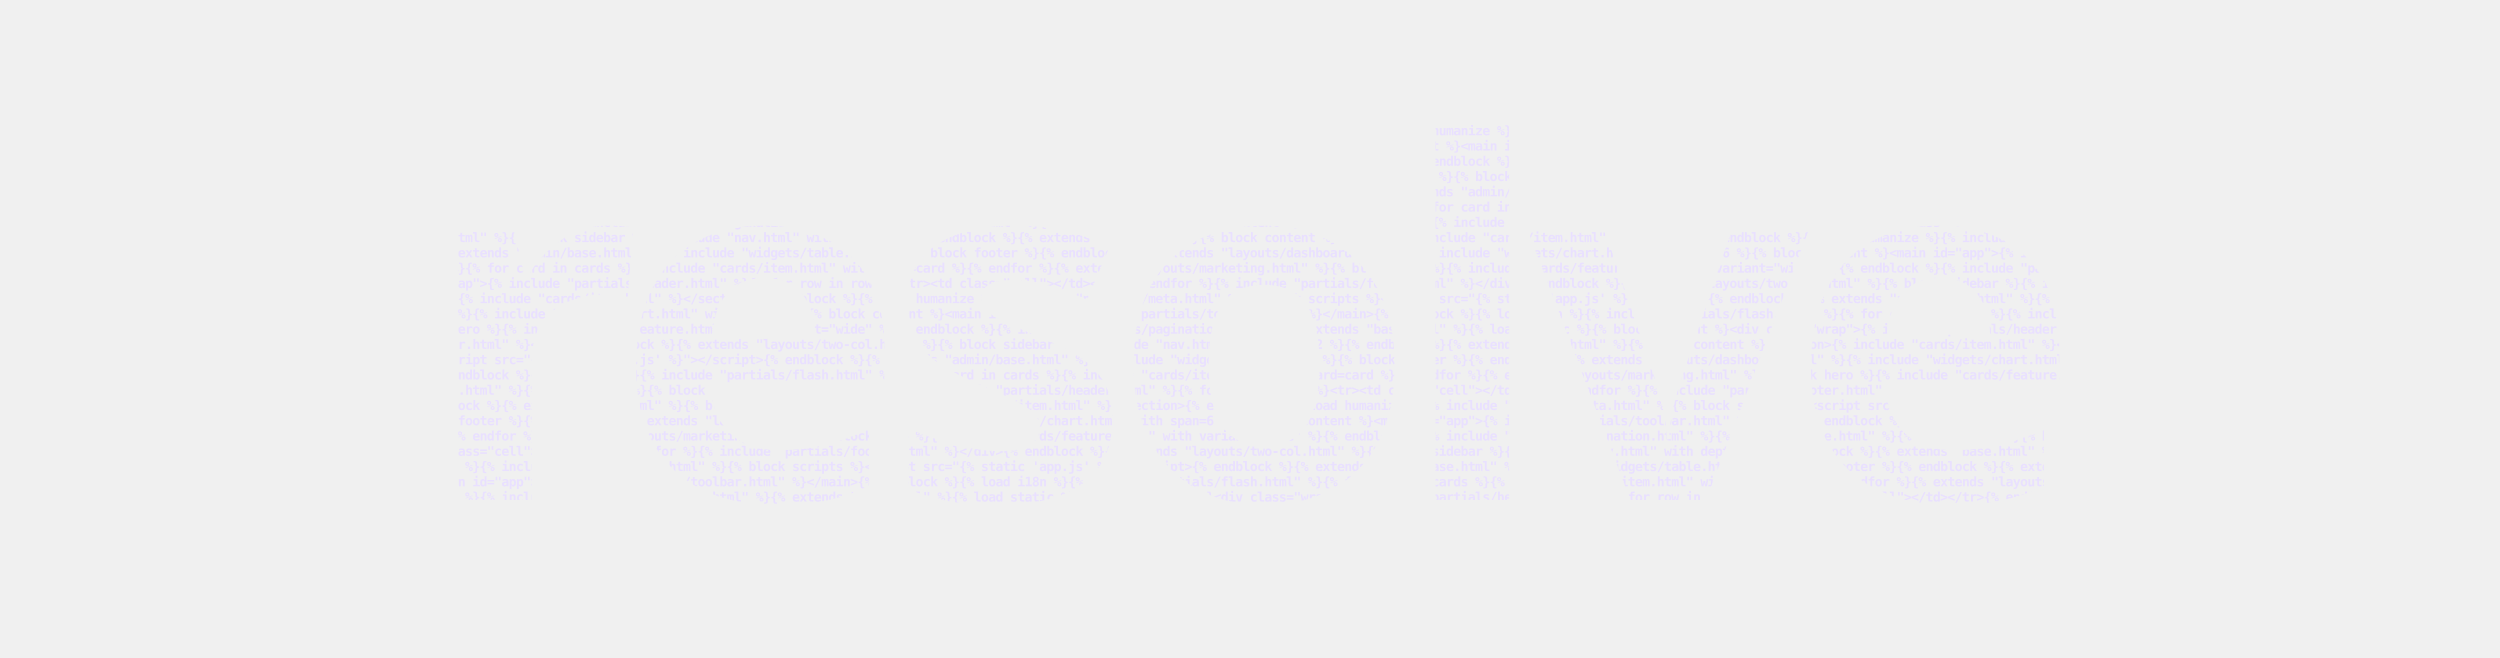
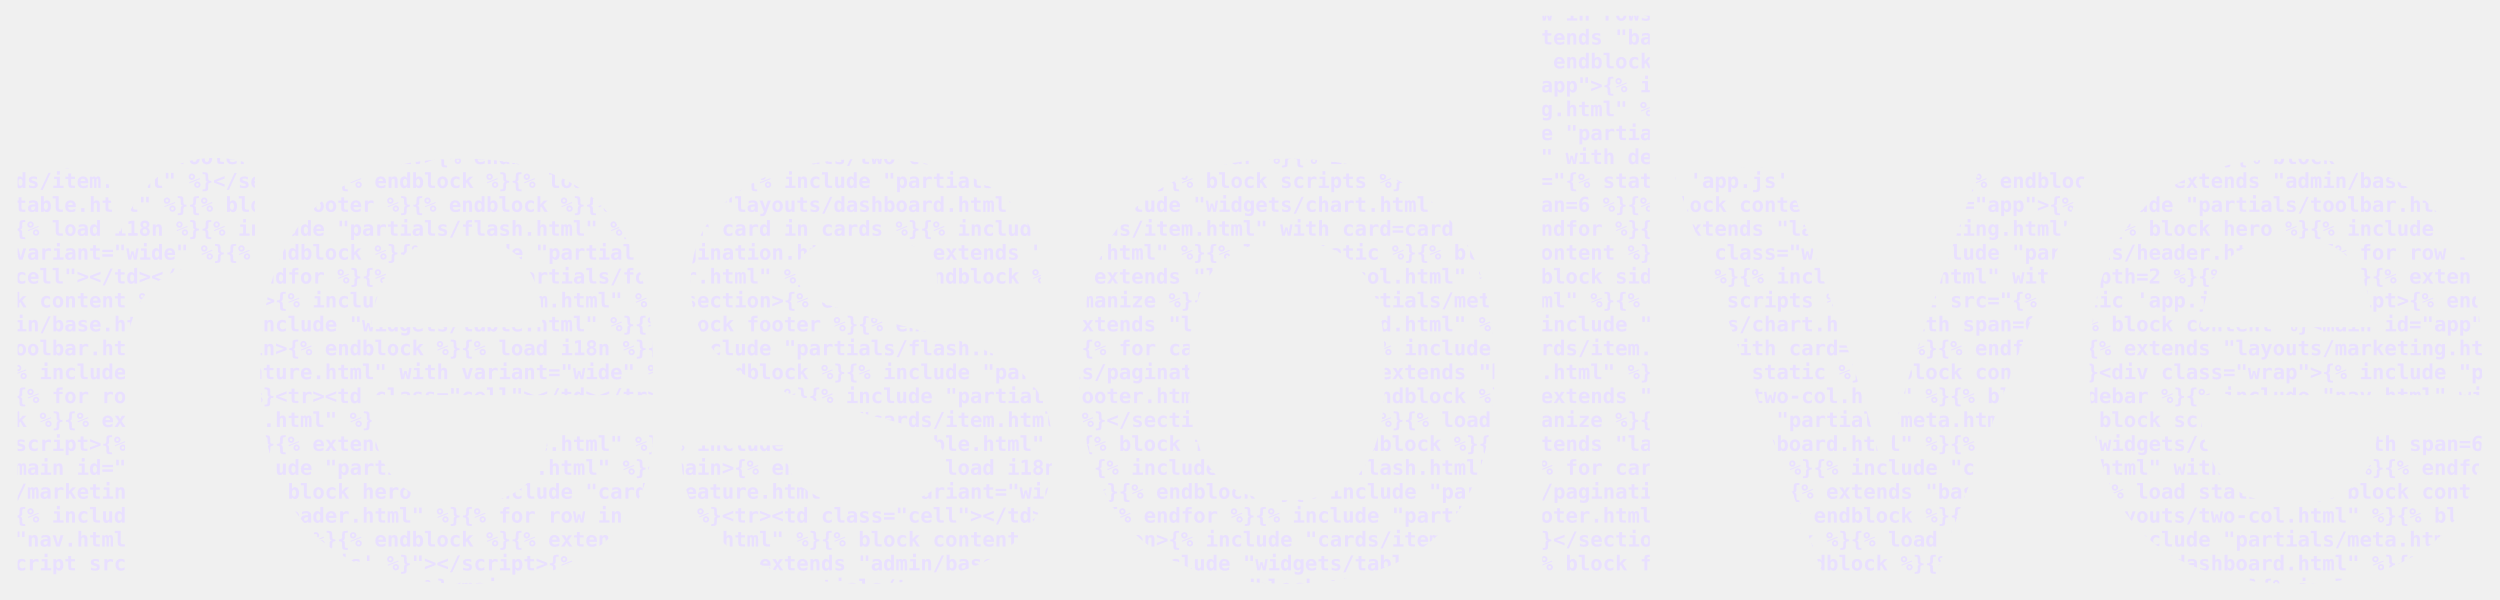
- <svg xmlns="http://www.w3.org/2000/svg" viewBox="0 0 760 200" width="760" height="200" role="img" aria-label="resolve">
+ <svg xmlns="http://www.w3.org/2000/svg" viewBox="0 0 484.4 116.3" width="484" height="116" role="img" aria-label="resolve">
  <defs>
-     <mask id="word" maskUnits="userSpaceOnUse" x="0" y="0" width="760" height="200">
-       <rect x="0" y="0" width="760" height="200" fill="#000" />
-       <text x="380" y="152" text-anchor="middle" font-family="Archivo, sans-serif" font-size="150" font-weight="700" letter-spacing="-6" fill="#fff">resolve</text>
+     <mask id="w" maskUnits="userSpaceOnUse" x="0" y="0" width="484.4" height="116.3">
+       <rect x="0" y="0" width="484.4" height="116.3" fill="#000" />
+       <path transform="translate(-6.60 111.50)" d="M30.45 0L9.60 0L9.60-78.90L26.85-78.90L28.50-66.60L29.55-66.60Q31.05-70.50 33.45-73.72Q35.85-76.95 39.45-78.90Q43.05-80.85 47.85-80.85L47.85-80.85Q50.40-80.85 52.50-80.33Q54.60-79.80 55.65-79.35L55.65-79.35L55.65-60.45L49.20-60.45Q44.55-60.45 41.02-59.17Q37.50-57.90 35.10-55.20Q32.70-52.50 31.57-48.60Q30.45-44.70 30.45-39.45L30.45-39.45L30.45 0ZM96.45 1.80L96.45 1.80Q83.40 1.80 74.55-2.63Q65.70-7.05 61.20-16.20Q56.70-25.35 56.70-39.45L56.70-39.45Q56.70-53.70 61.20-62.77Q65.70-71.85 74.47-76.27Q83.25-80.70 96-80.70L96-80.70Q108-80.70 116.25-76.42Q124.50-72.15 128.70-63.22Q132.90-54.30 132.90-40.20L132.90-40.20L132.90-34.80L77.85-34.80Q78.15-27.90 80.03-23.10Q81.90-18.30 85.88-15.97Q89.85-13.65 96.45-13.65L96.45-13.65Q100.05-13.65 102.97-14.55Q105.90-15.45 108-17.25Q110.10-19.05 111.30-21.75Q112.50-24.45 112.50-27.90L112.50-27.90L132.90-27.90Q132.90-20.40 130.20-14.85Q127.50-9.30 122.70-5.63Q117.90-1.95 111.22-0.07Q104.55 1.80 96.45 1.80ZM78.15-48L78.15-48L111.45-48Q111.45-52.50 110.32-55.80Q109.20-59.10 107.25-61.20Q105.30-63.30 102.53-64.27Q99.75-65.25 96.30-65.25L96.30-65.25Q90.60-65.25 86.78-63.38Q82.95-61.50 80.92-57.67Q78.90-53.85 78.15-48ZM174.15 1.80L174.15 1.80Q165.90 1.80 159.30 0Q152.70-1.80 148.05-5.02Q143.40-8.25 140.92-12.75Q138.45-17.25 138.45-22.95L138.45-22.95Q138.45-23.55 138.45-24.15Q138.45-24.75 138.60-25.05L138.60-25.05L158.70-25.05Q158.70-24.75 158.70-24.45Q158.70-24.15 158.70-23.85L158.70-23.85Q158.85-20.10 161.10-17.77Q163.35-15.45 167.02-14.40Q170.70-13.35 174.75-13.35L174.75-13.35Q178.35-13.35 181.72-14.03Q185.10-14.70 187.42-16.50Q189.75-18.30 189.75-21.15L189.75-21.15Q189.75-24.75 186.82-26.70Q183.90-28.65 179.17-29.85Q174.45-31.05 168.90-32.55L168.90-32.55Q163.80-33.75 158.70-35.32Q153.60-36.90 149.47-39.45Q145.35-42 142.80-46.13Q140.25-50.25 140.25-56.55L140.25-56.55Q140.25-62.70 142.95-67.27Q145.65-71.85 150.38-74.85Q155.10-77.85 161.47-79.27Q167.85-80.70 175.20-80.70L175.20-80.70Q182.10-80.70 188.10-79.27Q194.10-77.85 198.60-75.08Q203.10-72.30 205.65-68.17Q208.20-64.05 208.20-58.95L208.20-58.95Q208.20-57.90 208.20-57Q208.20-56.10 208.05-55.80L208.05-55.80L188.10-55.80L188.10-57Q188.10-59.70 186.45-61.57Q184.80-63.45 181.72-64.50Q178.65-65.55 174.30-65.55L174.30-65.55Q171.30-65.55 168.82-65.10Q166.35-64.65 164.55-63.75Q162.75-62.85 161.77-61.57Q160.80-60.30 160.80-58.50L160.80-58.50Q160.80-55.95 162.97-54.38Q165.15-52.80 168.75-51.75Q172.35-50.70 176.70-49.50L176.70-49.50Q182.10-48 188.02-46.57Q193.95-45.15 199.05-42.75Q204.15-40.35 207.30-35.92Q210.45-31.50 210.45-24L210.45-24Q210.45-16.80 207.68-11.85Q204.90-6.90 199.95-3.90Q195-0.90 188.40 0.45Q181.80 1.80 174.15 1.80ZM255.90 1.80L255.90 1.80Q243 1.80 234-2.63Q225-7.05 220.35-16.27Q215.70-25.50 215.70-39.45L215.70-39.45Q215.70-53.70 220.35-62.77Q225-71.85 234-76.27Q243-80.70 255.90-80.70L255.90-80.70Q269.10-80.70 278.02-76.27Q286.95-71.85 291.60-62.77Q296.25-53.70 296.25-39.45L296.25-39.45Q296.25-25.50 291.60-16.27Q286.95-7.05 278.02-2.63Q269.10 1.80 255.90 1.80ZM255.90-14.40L255.90-14.40Q262.80-14.40 266.93-16.95Q271.05-19.50 273-24.75Q274.95-30 274.95-37.65L274.95-37.65L274.95-41.25Q274.95-48.90 273-54.15Q271.05-59.40 266.93-62.02Q262.80-64.65 255.90-64.65L255.90-64.65Q249.15-64.65 245.03-62.02Q240.90-59.40 238.95-54.15Q237-48.90 237-41.25L237-41.25L237-37.65Q237-30 238.95-24.75Q240.90-19.50 245.03-16.95Q249.15-14.40 255.90-14.40ZM326.40 0L305.55 0L305.55-108.45L326.40-108.45L326.40 0ZM381.90 0L360 0L330.60-78.90L352.65-78.90L364.20-45.60Q365.10-43.05 366.38-38.85Q367.65-34.65 369-30Q370.35-25.35 371.25-21.60L371.25-21.60L372-21.60Q373.05-25.05 374.25-29.63Q375.45-34.20 376.73-38.48Q378-42.75 378.90-45.60L378.90-45.60L390.45-78.90L411.45-78.90L381.90 0ZM451.50 1.80L451.50 1.80Q438.45 1.80 429.60-2.63Q420.75-7.05 416.25-16.20Q411.75-25.35 411.75-39.45L411.75-39.45Q411.75-53.70 416.25-62.77Q420.75-71.85 429.53-76.27Q438.30-80.70 451.05-80.70L451.05-80.70Q463.05-80.70 471.30-76.42Q479.55-72.15 483.75-63.22Q487.95-54.30 487.95-40.20L487.95-40.20L487.95-34.80L432.90-34.80Q433.20-27.90 435.07-23.10Q436.95-18.30 440.93-15.97Q444.90-13.65 451.50-13.65L451.50-13.65Q455.10-13.65 458.03-14.55Q460.95-15.45 463.05-17.25Q465.15-19.05 466.35-21.75Q467.55-24.45 467.55-27.90L467.55-27.90L487.95-27.90Q487.95-20.40 485.25-14.85Q482.55-9.30 477.75-5.63Q472.95-1.95 466.27-0.07Q459.60 1.80 451.50 1.80ZM433.20-48L433.20-48L466.50-48Q466.50-52.50 465.38-55.80Q464.25-59.10 462.30-61.20Q460.35-63.30 457.57-64.27Q454.80-65.25 451.35-65.25L451.35-65.25Q445.65-65.25 441.82-63.38Q438-61.50 435.98-57.67Q433.95-53.85 433.20-48Z" fill="#fff" />
    </mask>
  </defs>
-   <g mask="url(#word)">
-     <text font-family="'JetBrains Mono', ui-monospace, monospace" font-size="4" font-weight="700" letter-spacing="-0.2" fill="#E9E0FF" xml:space="preserve">
-       <tspan x="0" y="4.00">{% extends "base.html" %}{% load static %}{% block content %}&lt;div class="wrap"&gt;{% include "partials/header.html" %}{% for row in rows %}&lt;tr&gt;&lt;td class="cell"&gt;&lt;/td&gt;&lt;/tr&gt;{% endfor %}{% include "partials/footer.html" %}&lt;/div&gt;{% endblock %}{% extends "layouts/two-col.html" %}{% block sidebar %}{% include "nav.html" with de</tspan>
-       <tspan x="0" y="8.64">pth=2 %}{% endblock %}{% extends "base.html" %}{% block content %}&lt;section&gt;{% include "cards/item.html" %}&lt;/section&gt;{% endblock %}{% load humanize %}{% include "partials/meta.html" %}{% block scripts %}&lt;script src="{% static 'app.js' %}"&gt;&lt;/script&gt;{% endblock %}{% extends "admin/base.html" %}{% include "widgets/table.h</tspan>
-       <tspan x="0" y="13.28">tml" %}{% block footer %}{% endblock %}{% extends "layouts/dashboard.html" %}{% include "widgets/chart.html" with span=6 %}{% block content %}&lt;main id="app"&gt;{% include "partials/toolbar.html" %}&lt;/main&gt;{% endblock %}{% load i18n %}{% include "partials/flash.html" %}{% for card in cards %}{% include "cards/item.html" wi</tspan>
-       <tspan x="0" y="17.92">th card=card %}{% endfor %}{% extends "layouts/marketing.html" %}{% block hero %}{% include "cards/feature.html" with variant="wide" %}{% endblock %}{% include "partials/pagination.html" %}{% extends "base.html" %}{% load static %}{% block content %}&lt;div class="wrap"&gt;{% include "partials/header.html" %}{% for row in r</tspan>
-       <tspan x="0" y="22.56">ows %}&lt;tr&gt;&lt;td class="cell"&gt;&lt;/td&gt;&lt;/tr&gt;{% endfor %}{% include "partials/footer.html" %}&lt;/div&gt;{% endblock %}{% extends "layouts/two-col.html" %}{% block sidebar %}{% include "nav.html" with depth=2 %}{% endblock %}{% extends "base.html" %}{% block content %}&lt;section&gt;{% include "cards/item.html" %}&lt;/section&gt;{% endblock %}</tspan>
-       <tspan x="0" y="27.20">{% load humanize %}{% include "partials/meta.html" %}{% block scripts %}&lt;script src="{% static 'app.js' %}"&gt;&lt;/script&gt;{% endblock %}{% extends "admin/base.html" %}{% include "widgets/table.html" %}{% block footer %}{% endblock %}{% extends "layouts/dashboard.html" %}{% include "widgets/chart.html" with span=6 %}{% bloc</tspan>
-       <tspan x="0" y="31.84">k content %}&lt;main id="app"&gt;{% include "partials/toolbar.html" %}&lt;/main&gt;{% endblock %}{% load i18n %}{% include "partials/flash.html" %}{% for card in cards %}{% include "cards/item.html" with card=card %}{% endfor %}{% extends "layouts/marketing.html" %}{% block hero %}{% include "cards/feature.html" with variant="wid</tspan>
-       <tspan x="0" y="36.48">e" %}{% endblock %}{% include "partials/pagination.html" %}{% extends "base.html" %}{% load static %}{% block content %}&lt;div class="wrap"&gt;{% include "partials/header.html" %}{% for row in rows %}&lt;tr&gt;&lt;td class="cell"&gt;&lt;/td&gt;&lt;/tr&gt;{% endfor %}{% include "partials/footer.html" %}&lt;/div&gt;{% endblock %}{% extends "layouts/two-c</tspan>
-       <tspan x="0" y="41.12">ol.html" %}{% block sidebar %}{% include "nav.html" with depth=2 %}{% endblock %}{% extends "base.html" %}{% block content %}&lt;section&gt;{% include "cards/item.html" %}&lt;/section&gt;{% endblock %}{% load humanize %}{% include "partials/meta.html" %}{% block scripts %}&lt;script src="{% static 'app.js' %}"&gt;&lt;/script&gt;{% endblock %</tspan>
-       <tspan x="0" y="45.76">}{% extends "admin/base.html" %}{% include "widgets/table.html" %}{% block footer %}{% endblock %}{% extends "layouts/dashboard.html" %}{% include "widgets/chart.html" with span=6 %}{% block content %}&lt;main id="app"&gt;{% include "partials/toolbar.html" %}&lt;/main&gt;{% endblock %}{% load i18n %}{% include "partials/flash.htm</tspan>
-       <tspan x="0" y="50.40">l" %}{% for card in cards %}{% include "cards/item.html" with card=card %}{% endfor %}{% extends "layouts/marketing.html" %}{% block hero %}{% include "cards/feature.html" with variant="wide" %}{% endblock %}{% include "partials/pagination.html" %}{% extends "base.html" %}{% load static %}{% block content %}&lt;div class</tspan>
-       <tspan x="0" y="55.04">="wrap"&gt;{% include "partials/header.html" %}{% for row in rows %}&lt;tr&gt;&lt;td class="cell"&gt;&lt;/td&gt;&lt;/tr&gt;{% endfor %}{% include "partials/footer.html" %}&lt;/div&gt;{% endblock %}{% extends "layouts/two-col.html" %}{% block sidebar %}{% include "nav.html" with depth=2 %}{% endblock %}{% extends "base.html" %}{% block content %}&lt;sect</tspan>
-       <tspan x="0" y="59.68">ion&gt;{% include "cards/item.html" %}&lt;/section&gt;{% endblock %}{% load humanize %}{% include "partials/meta.html" %}{% block scripts %}&lt;script src="{% static 'app.js' %}"&gt;&lt;/script&gt;{% endblock %}{% extends "admin/base.html" %}{% include "widgets/table.html" %}{% block footer %}{% endblock %}{% extends "layouts/dashboard.ht</tspan>
-       <tspan x="0" y="64.32">ml" %}{% include "widgets/chart.html" with span=6 %}{% block content %}&lt;main id="app"&gt;{% include "partials/toolbar.html" %}&lt;/main&gt;{% endblock %}{% load i18n %}{% include "partials/flash.html" %}{% for card in cards %}{% include "cards/item.html" with card=card %}{% endfor %}{% extends "layouts/marketing.html" %}{% blo</tspan>
-       <tspan x="0" y="68.96">ck hero %}{% include "cards/feature.html" with variant="wide" %}{% endblock %}{% include "partials/pagination.html" %}{% extends "base.html" %}{% load static %}{% block content %}&lt;div class="wrap"&gt;{% include "partials/header.html" %}{% for row in rows %}&lt;tr&gt;&lt;td class="cell"&gt;&lt;/td&gt;&lt;/tr&gt;{% endfor %}{% include "partials/f</tspan>
-       <tspan x="0" y="73.60">ooter.html" %}&lt;/div&gt;{% endblock %}{% extends "layouts/two-col.html" %}{% block sidebar %}{% include "nav.html" with depth=2 %}{% endblock %}{% extends "base.html" %}{% block content %}&lt;section&gt;{% include "cards/item.html" %}&lt;/section&gt;{% endblock %}{% load humanize %}{% include "partials/meta.html" %}{% block scripts %</tspan>
-       <tspan x="0" y="78.24">}&lt;script src="{% static 'app.js' %}"&gt;&lt;/script&gt;{% endblock %}{% extends "admin/base.html" %}{% include "widgets/table.html" %}{% block footer %}{% endblock %}{% extends "layouts/dashboard.html" %}{% include "widgets/chart.html" with span=6 %}{% block content %}&lt;main id="app"&gt;{% include "partials/toolbar.html" %}&lt;/main&gt;</tspan>
-       <tspan x="0" y="82.88">{% endblock %}{% load i18n %}{% include "partials/flash.html" %}{% for card in cards %}{% include "cards/item.html" with card=card %}{% endfor %}{% extends "layouts/marketing.html" %}{% block hero %}{% include "cards/feature.html" with variant="wide" %}{% endblock %}{% include "partials/pagination.html" %}{% extends "</tspan>
-       <tspan x="0" y="87.52">base.html" %}{% load static %}{% block content %}&lt;div class="wrap"&gt;{% include "partials/header.html" %}{% for row in rows %}&lt;tr&gt;&lt;td class="cell"&gt;&lt;/td&gt;&lt;/tr&gt;{% endfor %}{% include "partials/footer.html" %}&lt;/div&gt;{% endblock %}{% extends "layouts/two-col.html" %}{% block sidebar %}{% include "nav.html" with depth=2 %}{% e</tspan>
-       <tspan x="0" y="92.16">ndblock %}{% extends "base.html" %}{% block content %}&lt;section&gt;{% include "cards/item.html" %}&lt;/section&gt;{% endblock %}{% load humanize %}{% include "partials/meta.html" %}{% block scripts %}&lt;script src="{% static 'app.js' %}"&gt;&lt;/script&gt;{% endblock %}{% extends "admin/base.html" %}{% include "widgets/table.html" %}{% bl</tspan>
-       <tspan x="0" y="96.80">ock footer %}{% endblock %}{% extends "layouts/dashboard.html" %}{% include "widgets/chart.html" with span=6 %}{% block content %}&lt;main id="app"&gt;{% include "partials/toolbar.html" %}&lt;/main&gt;{% endblock %}{% load i18n %}{% include "partials/flash.html" %}{% for card in cards %}{% include "cards/item.html" with card=card</tspan>
-       <tspan x="0" y="101.44"> %}{% endfor %}{% extends "layouts/marketing.html" %}{% block hero %}{% include "cards/feature.html" with variant="wide" %}{% endblock %}{% include "partials/pagination.html" %}{% extends "base.html" %}{% load static %}{% block content %}&lt;div class="wrap"&gt;{% include "partials/header.html" %}{% for row in rows %}&lt;tr&gt;&lt;t</tspan>
-       <tspan x="0" y="106.08">d class="cell"&gt;&lt;/td&gt;&lt;/tr&gt;{% endfor %}{% include "partials/footer.html" %}&lt;/div&gt;{% endblock %}{% extends "layouts/two-col.html" %}{% block sidebar %}{% include "nav.html" with depth=2 %}{% endblock %}{% extends "base.html" %}{% block content %}&lt;section&gt;{% include "cards/item.html" %}&lt;/section&gt;{% endblock %}{% load huma</tspan>
-       <tspan x="0" y="110.72">nize %}{% include "partials/meta.html" %}{% block scripts %}&lt;script src="{% static 'app.js' %}"&gt;&lt;/script&gt;{% endblock %}{% extends "admin/base.html" %}{% include "widgets/table.html" %}{% block footer %}{% endblock %}{% extends "layouts/dashboard.html" %}{% include "widgets/chart.html" with span=6 %}{% block content %}</tspan>
-       <tspan x="0" y="115.36">&lt;main id="app"&gt;{% include "partials/toolbar.html" %}&lt;/main&gt;{% endblock %}{% load i18n %}{% include "partials/flash.html" %}{% for card in cards %}{% include "cards/item.html" with card=card %}{% endfor %}{% extends "layouts/marketing.html" %}{% block hero %}{% include "cards/feature.html" with variant="wide" %}{% endb</tspan>
-       <tspan x="0" y="120.00">lock %}{% include "partials/pagination.html" %}{% extends "base.html" %}{% load static %}{% block content %}&lt;div class="wrap"&gt;{% include "partials/header.html" %}{% for row in rows %}&lt;tr&gt;&lt;td class="cell"&gt;&lt;/td&gt;&lt;/tr&gt;{% endfor %}{% include "partials/footer.html" %}&lt;/div&gt;{% endblock %}{% extends "layouts/two-col.html" %}{</tspan>
-       <tspan x="0" y="124.64">% block sidebar %}{% include "nav.html" with depth=2 %}{% endblock %}{% extends "base.html" %}{% block content %}&lt;section&gt;{% include "cards/item.html" %}&lt;/section&gt;{% endblock %}{% load humanize %}{% include "partials/meta.html" %}{% block scripts %}&lt;script src="{% static 'app.js' %}"&gt;&lt;/script&gt;{% endblock %}{% extends </tspan>
-       <tspan x="0" y="129.28">"admin/base.html" %}{% include "widgets/table.html" %}{% block footer %}{% endblock %}{% extends "layouts/dashboard.html" %}{% include "widgets/chart.html" with span=6 %}{% block content %}&lt;main id="app"&gt;{% include "partials/toolbar.html" %}&lt;/main&gt;{% endblock %}{% load i18n %}{% include "partials/flash.html" %}{% for </tspan>
-       <tspan x="0" y="133.92">card in cards %}{% include "cards/item.html" with card=card %}{% endfor %}{% extends "layouts/marketing.html" %}{% block hero %}{% include "cards/feature.html" with variant="wide" %}{% endblock %}{% include "partials/pagination.html" %}{% extends "base.html" %}{% load static %}{% block content %}&lt;div class="wrap"&gt;{% i</tspan>
-       <tspan x="0" y="138.56">nclude "partials/header.html" %}{% for row in rows %}&lt;tr&gt;&lt;td class="cell"&gt;&lt;/td&gt;&lt;/tr&gt;{% endfor %}{% include "partials/footer.html" %}&lt;/div&gt;{% endblock %}{% extends "layouts/two-col.html" %}{% block sidebar %}{% include "nav.html" with depth=2 %}{% endblock %}{% extends "base.html" %}{% block content %}&lt;section&gt;{% inclu</tspan>
-       <tspan x="0" y="143.20">de "cards/item.html" %}&lt;/section&gt;{% endblock %}{% load humanize %}{% include "partials/meta.html" %}{% block scripts %}&lt;script src="{% static 'app.js' %}"&gt;&lt;/script&gt;{% endblock %}{% extends "admin/base.html" %}{% include "widgets/table.html" %}{% block footer %}{% endblock %}{% extends "layouts/dashboard.html" %}{% inc</tspan>
-       <tspan x="0" y="147.84">lude "widgets/chart.html" with span=6 %}{% block content %}&lt;main id="app"&gt;{% include "partials/toolbar.html" %}&lt;/main&gt;{% endblock %}{% load i18n %}{% include "partials/flash.html" %}{% for card in cards %}{% include "cards/item.html" with card=card %}{% endfor %}{% extends "layouts/marketing.html" %}{% block hero %}{%</tspan>
-       <tspan x="0" y="152.48"> include "cards/feature.html" with variant="wide" %}{% endblock %}{% include "partials/pagination.html" %}{% extends "base.html" %}{% load static %}{% block content %}&lt;div class="wrap"&gt;{% include "partials/header.html" %}{% for row in rows %}&lt;tr&gt;&lt;td class="cell"&gt;&lt;/td&gt;&lt;/tr&gt;{% endfor %}{% include "partials/footer.html" </tspan>
-       <tspan x="0" y="157.12">%}&lt;/div&gt;{% endblock %}{% extends "layouts/two-col.html" %}{% block sidebar %}{% include "nav.html" with depth=2 %}{% endblock %}{% extends "base.html" %}{% block content %}&lt;section&gt;{% include "cards/item.html" %}&lt;/section&gt;{% endblock %}{% load humanize %}{% include "partials/meta.html" %}{% block scripts %}&lt;script src</tspan>
-       <tspan x="0" y="161.76">="{% static 'app.js' %}"&gt;&lt;/script&gt;{% endblock %}{% extends "admin/base.html" %}{% include "widgets/table.html" %}{% block footer %}{% endblock %}{% extends "layouts/dashboard.html" %}{% include "widgets/chart.html" with span=6 %}{% block content %}&lt;main id="app"&gt;{% include "partials/toolbar.html" %}&lt;/main&gt;{% endblock </tspan>
-       <tspan x="0" y="166.40">%}{% load i18n %}{% include "partials/flash.html" %}{% for card in cards %}{% include "cards/item.html" with card=card %}{% endfor %}{% extends "layouts/marketing.html" %}{% block hero %}{% include "cards/feature.html" with variant="wide" %}{% endblock %}{% include "partials/pagination.html" %}{% extends "base.html" %</tspan>
-       <tspan x="0" y="171.04">}{% load static %}{% block content %}&lt;div class="wrap"&gt;{% include "partials/header.html" %}{% for row in rows %}&lt;tr&gt;&lt;td class="cell"&gt;&lt;/td&gt;&lt;/tr&gt;{% endfor %}{% include "partials/footer.html" %}&lt;/div&gt;{% endblock %}{% extends "layouts/two-col.html" %}{% block sidebar %}{% include "nav.html" with depth=2 %}{% endblock %}{%</tspan>
-       <tspan x="0" y="175.68"> extends "base.html" %}{% block content %}&lt;section&gt;{% include "cards/item.html" %}&lt;/section&gt;{% endblock %}{% load humanize %}{% include "partials/meta.html" %}{% block scripts %}&lt;script src="{% static 'app.js' %}"&gt;&lt;/script&gt;{% endblock %}{% extends "admin/base.html" %}{% include "widgets/table.html" %}{% block footer %</tspan>
-       <tspan x="0" y="180.32">}{% endblock %}{% extends "layouts/dashboard.html" %}{% include "widgets/chart.html" with span=6 %}{% block content %}&lt;main id="app"&gt;{% include "partials/toolbar.html" %}&lt;/main&gt;{% endblock %}{% load i18n %}{% include "partials/flash.html" %}{% for card in cards %}{% include "cards/item.html" with card=card %}{% endfor</tspan>
-       <tspan x="0" y="184.96"> %}{% extends "layouts/marketing.html" %}{% block hero %}{% include "cards/feature.html" with variant="wide" %}{% endblock %}{% include "partials/pagination.html" %}{% extends "base.html" %}{% load static %}{% block content %}&lt;div class="wrap"&gt;{% include "partials/header.html" %}{% for row in rows %}&lt;tr&gt;&lt;td class="cel</tspan>
-       <tspan x="0" y="189.60">l"&gt;&lt;/td&gt;&lt;/tr&gt;{% endfor %}{% include "partials/footer.html" %}&lt;/div&gt;{% endblock %}{% extends "layouts/two-col.html" %}{% block sidebar %}{% include "nav.html" with depth=2 %}{% endblock %}{% extends "base.html" %}{% block content %}&lt;section&gt;{% include "cards/item.html" %}&lt;/section&gt;{% endblock %}{% load humanize %}{% in</tspan>
-       <tspan x="0" y="194.24">clude "partials/meta.html" %}{% block scripts %}&lt;script src="{% static 'app.js' %}"&gt;&lt;/script&gt;{% endblock %}{% extends "admin/base.html" %}{% include "widgets/table.html" %}{% block footer %}{% endblock %}{% extends "layouts/dashboard.html" %}{% include "widgets/chart.html" with span=6 %}{% block content %}&lt;main id="ap</tspan>
-       <tspan x="0" y="198.88">p"&gt;{% include "partials/toolbar.html" %}&lt;/main&gt;{% endblock %}{% load i18n %}{% include "partials/flash.html" %}{% for card in cards %}{% include "cards/item.html" with card=card %}{% endfor %}{% extends "layouts/marketing.html" %}{% block hero %}{% include "cards/feature.html" with variant="wide" %}{% endblock %}{% in</tspan>
-       <tspan x="0" y="203.52">clude "partials/pagination.html" %}{% extends "base.html" %}{% load static %}{% block content %}&lt;div class="wrap"&gt;{% include "partials/header.html" %}{% for row in rows %}&lt;tr&gt;&lt;td class="cell"&gt;&lt;/td&gt;&lt;/tr&gt;{% endfor %}{% include "partials/footer.html" %}&lt;/div&gt;{% endblock %}{% extends "layouts/two-col.html" %}{% block side</tspan>
-       <tspan x="0" y="208.16">bar %}{% include "nav.html" with depth=2 %}{% endblock %}{% extends "base.html" %}{% block content %}&lt;section&gt;{% include "cards/item.html" %}&lt;/section&gt;{% endblock %}{% load humanize %}{% include "partials/meta.html" %}{% block scripts %}&lt;script src="{% static 'app.js' %}"&gt;&lt;/script&gt;{% endblock %}{% extends "admin/base.</tspan>
+   <g mask="url(#w)">
+     <text font-family="ui-monospace, 'JetBrains Mono', 'SFMono-Regular', Menlo, Consolas, monospace" font-size="4" font-weight="700" fill="#E9E0FF" xml:space="preserve">
+       <tspan x="0" y="4.00">{% extends "base.html" %}{% load static %}{% block content %}&lt;div class="wrap"&gt;{% include "partials/header.html" %}{% for row in rows %}&lt;tr&gt;&lt;td class="cell"&gt;&lt;/td&gt;&lt;/tr&gt;{% endfor %}{% include "partials/footer.html" %}&lt;/div&gt;{</tspan>
+       <tspan x="0" y="8.64">% endblock %}{% extends "layouts/two-col.html" %}{% block sidebar %}{% include "nav.html" with depth=2 %}{% endblock %}{% extends "base.html" %}{% block content %}&lt;section&gt;{% include "cards/item.html" %}&lt;/section&gt;{% endblo</tspan>
+       <tspan x="0" y="13.28">ck %}{% load humanize %}{% include "partials/meta.html" %}{% block scripts %}&lt;script src="{% static 'app.js' %}"&gt;&lt;/script&gt;{% endblock %}{% extends "admin/base.html" %}{% include "widgets/table.html" %}{% block footer %}{% </tspan>
+       <tspan x="0" y="17.92">endblock %}{% extends "layouts/dashboard.html" %}{% include "widgets/chart.html" with span=6 %}{% block content %}&lt;main id="app"&gt;{% include "partials/toolbar.html" %}&lt;/main&gt;{% endblock %}{% load i18n %}{% include "partials</tspan>
+       <tspan x="0" y="22.56">/flash.html" %}{% for card in cards %}{% include "cards/item.html" with card=card %}{% endfor %}{% extends "layouts/marketing.html" %}{% block hero %}{% include "cards/feature.html" with variant="wide" %}{% endblock %}{% i</tspan>
+       <tspan x="0" y="27.20">nclude "partials/pagination.html" %}{% extends "base.html" %}{% load static %}{% block content %}&lt;div class="wrap"&gt;{% include "partials/header.html" %}{% for row in rows %}&lt;tr&gt;&lt;td class="cell"&gt;&lt;/td&gt;&lt;/tr&gt;{% endfor %}{% incl</tspan>
+       <tspan x="0" y="31.84">ude "partials/footer.html" %}&lt;/div&gt;{% endblock %}{% extends "layouts/two-col.html" %}{% block sidebar %}{% include "nav.html" with depth=2 %}{% endblock %}{% extends "base.html" %}{% block content %}&lt;section&gt;{% include "ca</tspan>
+       <tspan x="0" y="36.48">rds/item.html" %}&lt;/section&gt;{% endblock %}{% load humanize %}{% include "partials/meta.html" %}{% block scripts %}&lt;script src="{% static 'app.js' %}"&gt;&lt;/script&gt;{% endblock %}{% extends "admin/base.html" %}{% include "widgets</tspan>
+       <tspan x="0" y="41.12">/table.html" %}{% block footer %}{% endblock %}{% extends "layouts/dashboard.html" %}{% include "widgets/chart.html" with span=6 %}{% block content %}&lt;main id="app"&gt;{% include "partials/toolbar.html" %}&lt;/main&gt;{% endblock %</tspan>
+       <tspan x="0" y="45.76">}{% load i18n %}{% include "partials/flash.html" %}{% for card in cards %}{% include "cards/item.html" with card=card %}{% endfor %}{% extends "layouts/marketing.html" %}{% block hero %}{% include "cards/feature.html" with</tspan>
+       <tspan x="0" y="50.40"> variant="wide" %}{% endblock %}{% include "partials/pagination.html" %}{% extends "base.html" %}{% load static %}{% block content %}&lt;div class="wrap"&gt;{% include "partials/header.html" %}{% for row in rows %}&lt;tr&gt;&lt;td class=</tspan>
+       <tspan x="0" y="55.04">"cell"&gt;&lt;/td&gt;&lt;/tr&gt;{% endfor %}{% include "partials/footer.html" %}&lt;/div&gt;{% endblock %}{% extends "layouts/two-col.html" %}{% block sidebar %}{% include "nav.html" with depth=2 %}{% endblock %}{% extends "base.html" %}{% blo</tspan>
+       <tspan x="0" y="59.68">ck content %}&lt;section&gt;{% include "cards/item.html" %}&lt;/section&gt;{% endblock %}{% load humanize %}{% include "partials/meta.html" %}{% block scripts %}&lt;script src="{% static 'app.js' %}"&gt;&lt;/script&gt;{% endblock %}{% extends "ad</tspan>
+       <tspan x="0" y="64.32">min/base.html" %}{% include "widgets/table.html" %}{% block footer %}{% endblock %}{% extends "layouts/dashboard.html" %}{% include "widgets/chart.html" with span=6 %}{% block content %}&lt;main id="app"&gt;{% include "partials/</tspan>
+       <tspan x="0" y="68.96">toolbar.html" %}&lt;/main&gt;{% endblock %}{% load i18n %}{% include "partials/flash.html" %}{% for card in cards %}{% include "cards/item.html" with card=card %}{% endfor %}{% extends "layouts/marketing.html" %}{% block hero %}</tspan>
+       <tspan x="0" y="73.60">{% include "cards/feature.html" with variant="wide" %}{% endblock %}{% include "partials/pagination.html" %}{% extends "base.html" %}{% load static %}{% block content %}&lt;div class="wrap"&gt;{% include "partials/header.html" %</tspan>
+       <tspan x="0" y="78.24">}{% for row in rows %}&lt;tr&gt;&lt;td class="cell"&gt;&lt;/td&gt;&lt;/tr&gt;{% endfor %}{% include "partials/footer.html" %}&lt;/div&gt;{% endblock %}{% extends "layouts/two-col.html" %}{% block sidebar %}{% include "nav.html" with depth=2 %}{% endblo</tspan>
+       <tspan x="0" y="82.88">ck %}{% extends "base.html" %}{% block content %}&lt;section&gt;{% include "cards/item.html" %}&lt;/section&gt;{% endblock %}{% load humanize %}{% include "partials/meta.html" %}{% block scripts %}&lt;script src="{% static 'app.js' %}"&gt;&lt;</tspan>
+       <tspan x="0" y="87.52">/script&gt;{% endblock %}{% extends "admin/base.html" %}{% include "widgets/table.html" %}{% block footer %}{% endblock %}{% extends "layouts/dashboard.html" %}{% include "widgets/chart.html" with span=6 %}{% block content %}</tspan>
+       <tspan x="0" y="92.16">&lt;main id="app"&gt;{% include "partials/toolbar.html" %}&lt;/main&gt;{% endblock %}{% load i18n %}{% include "partials/flash.html" %}{% for card in cards %}{% include "cards/item.html" with card=card %}{% endfor %}{% extends "layout</tspan>
+       <tspan x="0" y="96.80">s/marketing.html" %}{% block hero %}{% include "cards/feature.html" with variant="wide" %}{% endblock %}{% include "partials/pagination.html" %}{% extends "base.html" %}{% load static %}{% block content %}&lt;div class="wrap"</tspan>
+       <tspan x="0" y="101.44">&gt;{% include "partials/header.html" %}{% for row in rows %}&lt;tr&gt;&lt;td class="cell"&gt;&lt;/td&gt;&lt;/tr&gt;{% endfor %}{% include "partials/footer.html" %}&lt;/div&gt;{% endblock %}{% extends "layouts/two-col.html" %}{% block sidebar %}{% include</tspan>
+       <tspan x="0" y="106.08"> "nav.html" with depth=2 %}{% endblock %}{% extends "base.html" %}{% block content %}&lt;section&gt;{% include "cards/item.html" %}&lt;/section&gt;{% endblock %}{% load humanize %}{% include "partials/meta.html" %}{% block scripts %}&lt;</tspan>
+       <tspan x="0" y="110.72">script src="{% static 'app.js' %}"&gt;&lt;/script&gt;{% endblock %}{% extends "admin/base.html" %}{% include "widgets/table.html" %}{% block footer %}{% endblock %}{% extends "layouts/dashboard.html" %}{% include "widgets/chart.htm</tspan>
+       <tspan x="0" y="115.36">l" with span=6 %}{% block content %}&lt;main id="app"&gt;{% include "partials/toolbar.html" %}&lt;/main&gt;{% endblock %}{% load i18n %}{% include "partials/flash.html" %}{% for card in cards %}{% include "cards/item.html" with card=c</tspan>
    </text>
  </g>
</svg>
